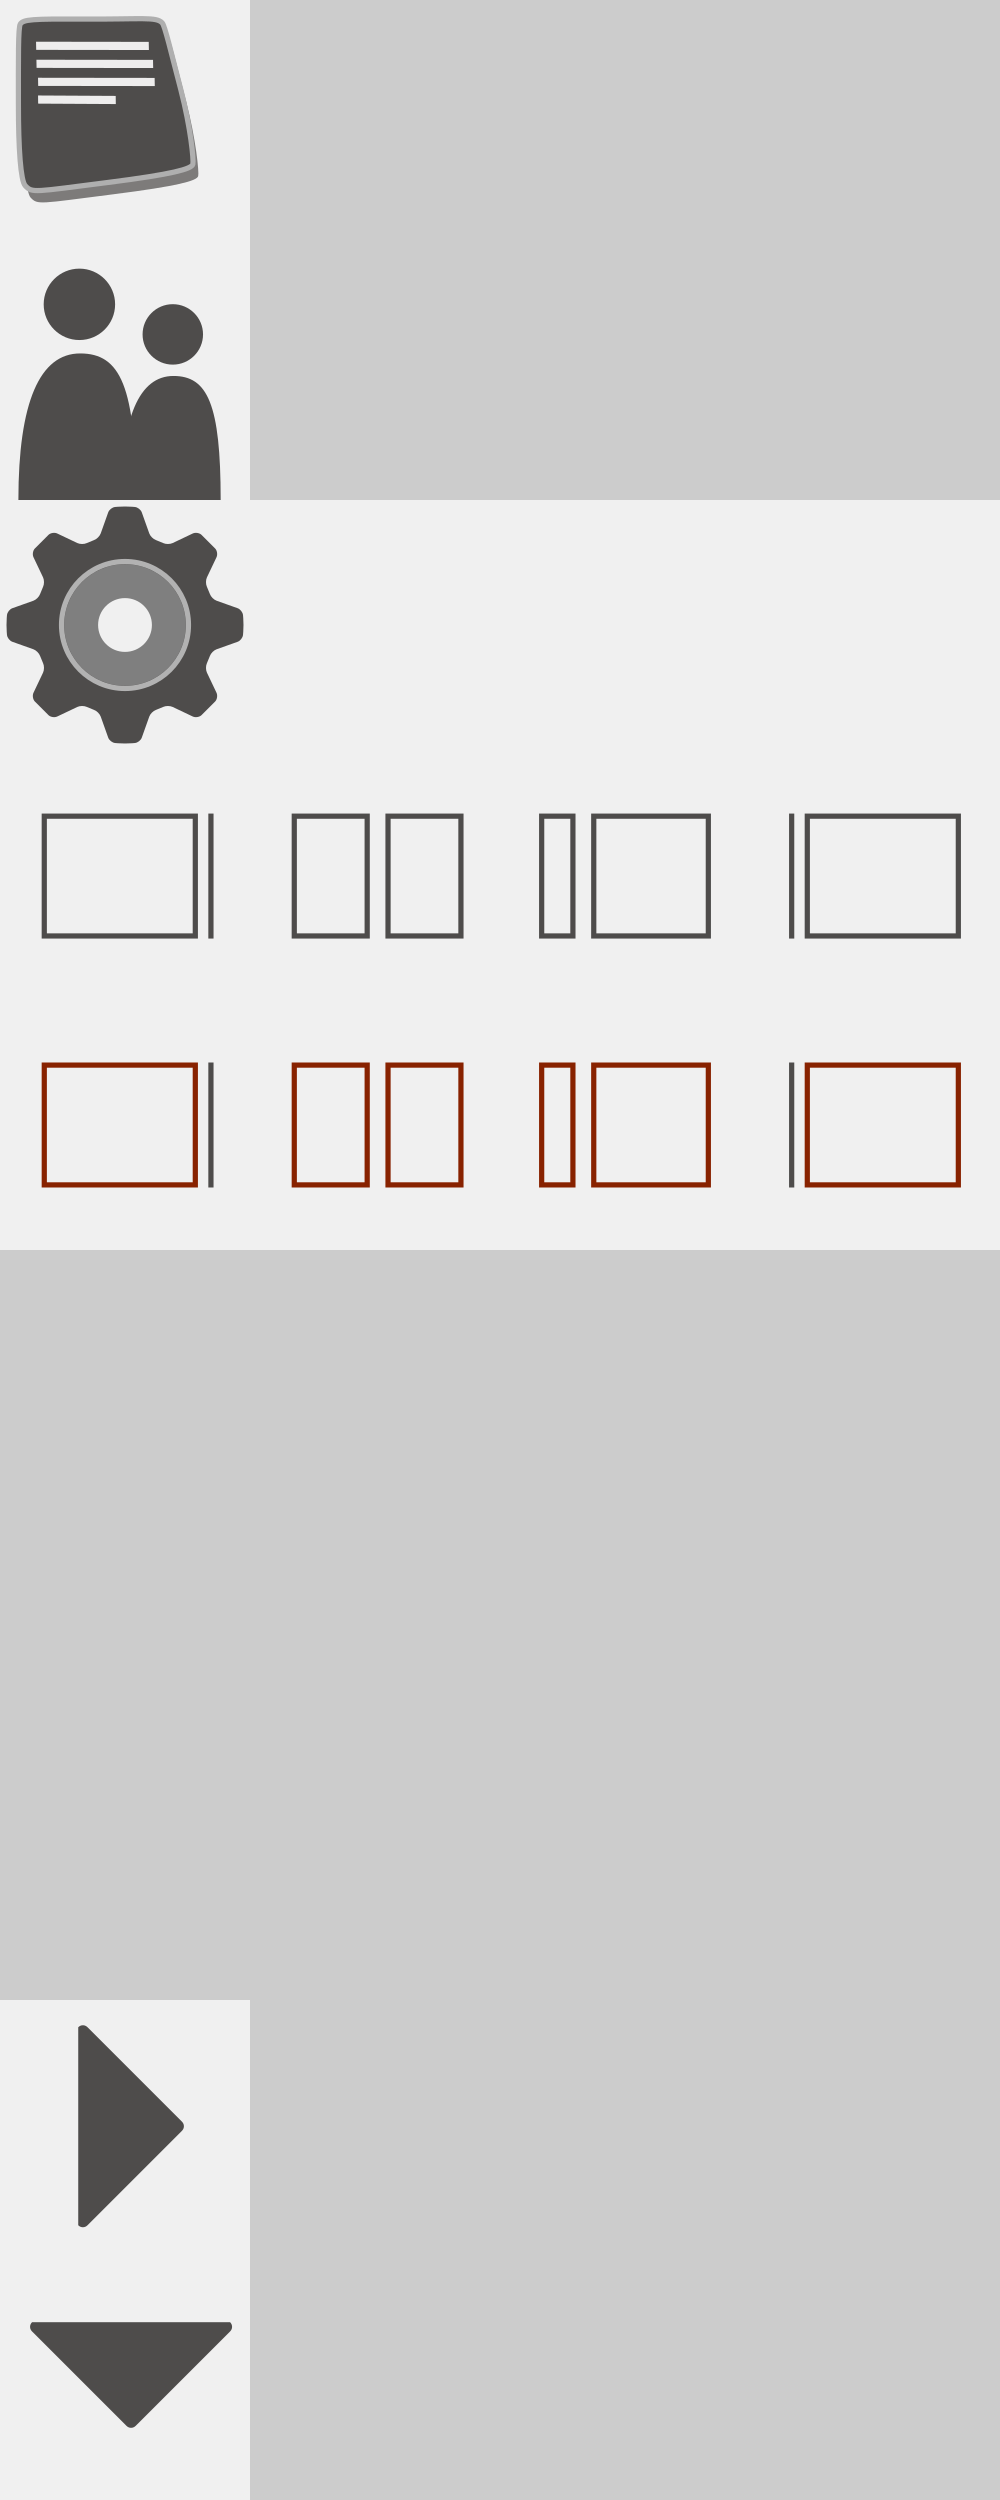
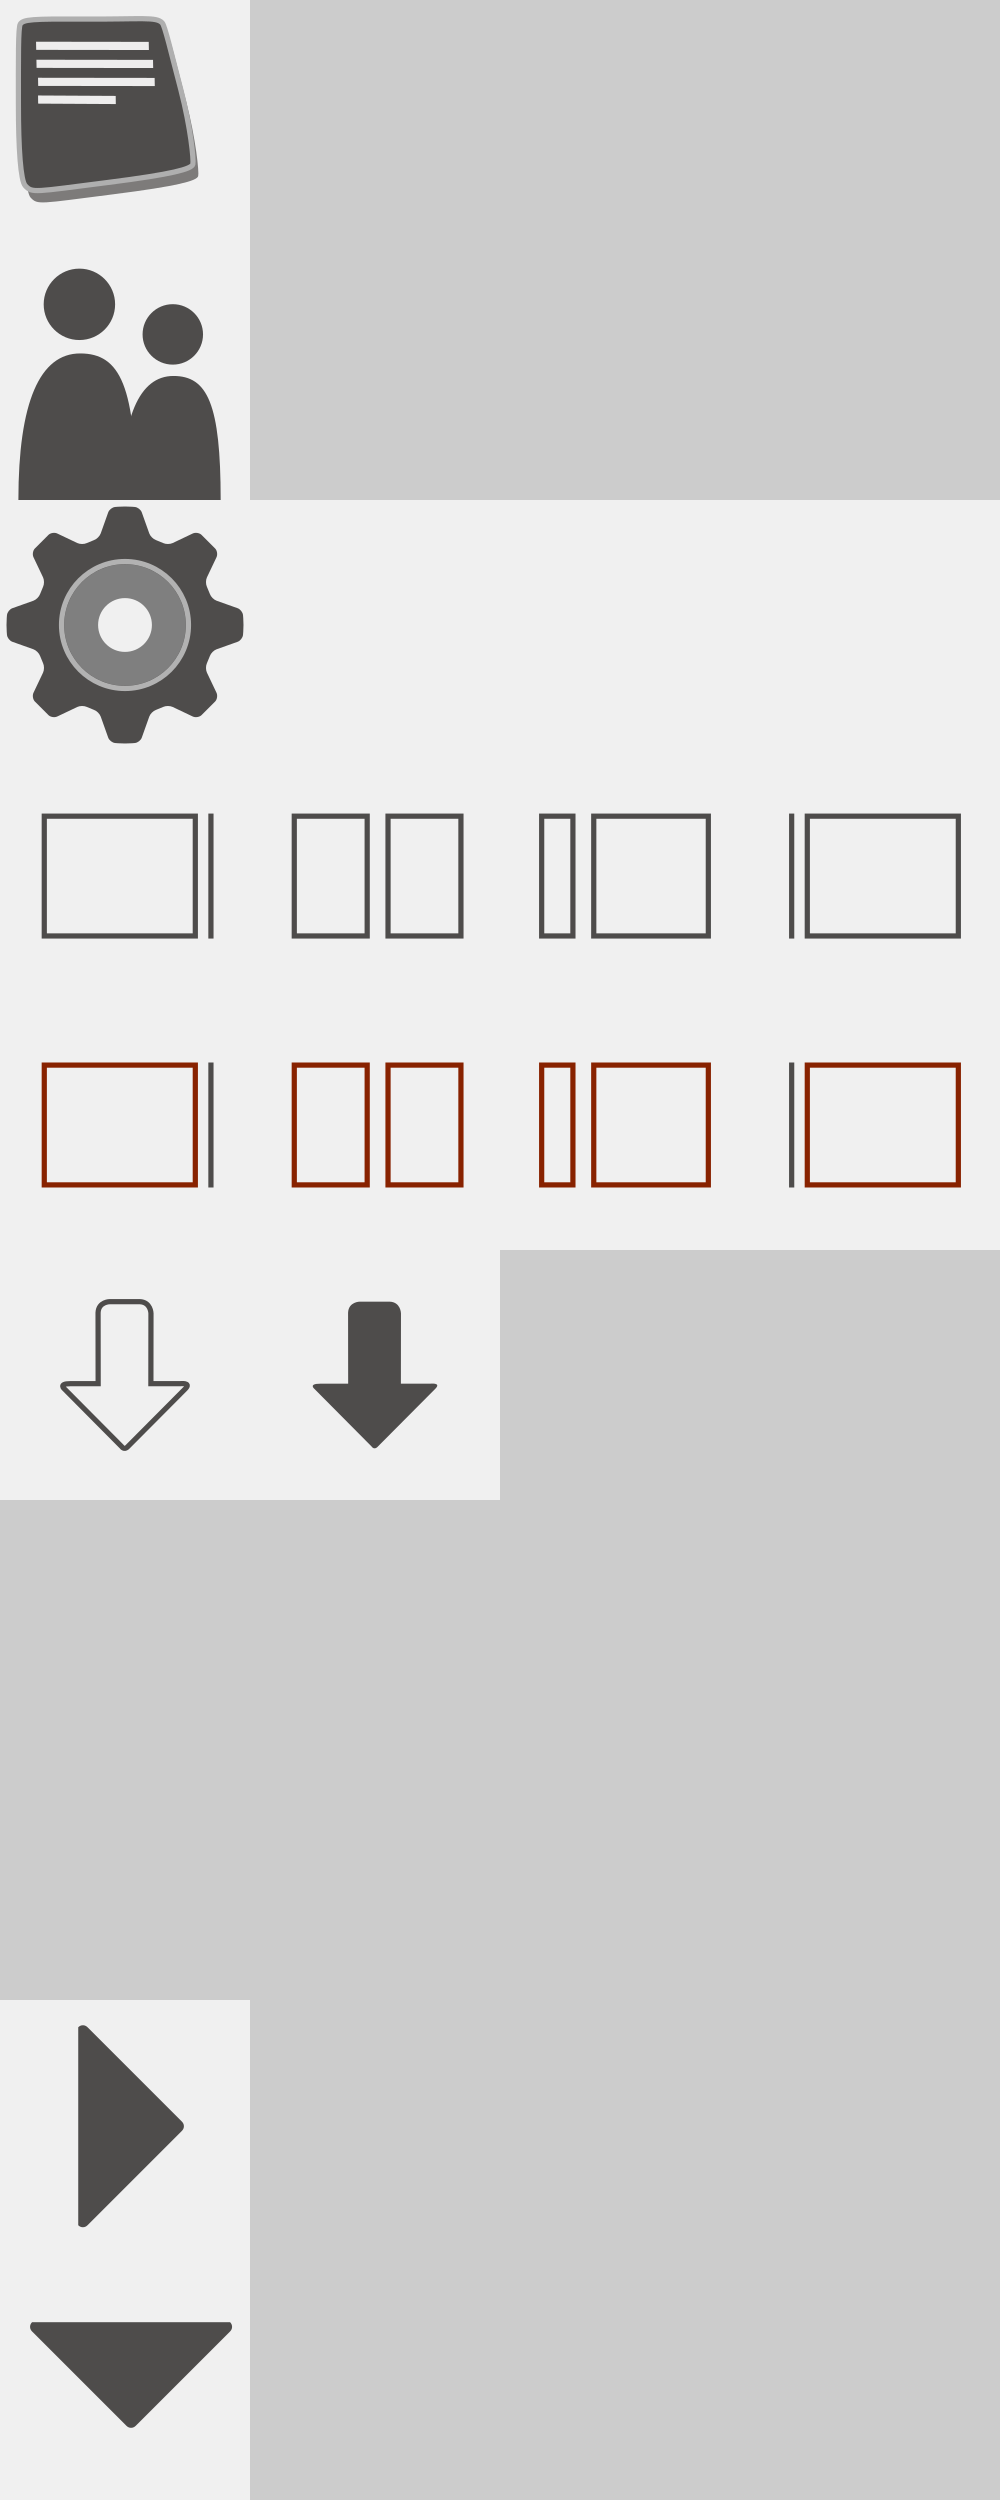
<svg xmlns="http://www.w3.org/2000/svg" version="1.1" id="Layer_1" x="0px" y="0px" width="192px" height="480px" viewBox="0 0 192 480" enable-background="new 0 0 192 480" xml:space="preserve">
  <g id="grid">
-     <rect y="240" fill="#CCCCCC" width="48" height="48" />
    <rect y="288" fill="#CCCCCC" width="48" height="48" />
    <rect y="336" fill="#CCCCCC" width="48" height="48" />
    <rect x="48" fill="#CCCCCC" width="48" height="48" />
    <rect x="48" y="48" fill="#CCCCCC" width="48" height="48" />
-     <rect x="48" y="240" fill="#CCCCCC" width="48" height="48" />
    <rect x="48" y="288" fill="#CCCCCC" width="48" height="48" />
    <rect x="48" y="336" fill="#CCCCCC" width="48" height="48" />
    <rect x="48" y="384" fill="#CCCCCC" width="48" height="48" />
    <rect x="48" y="432" fill="#CCCCCC" width="48" height="48" />
    <rect x="96" fill="#CCCCCC" width="48" height="48" />
    <rect x="96" y="48" fill="#CCCCCC" width="48" height="48" />
    <rect x="96" y="240" fill="#CCCCCC" width="48" height="48" />
    <rect x="96" y="288" fill="#CCCCCC" width="48" height="48" />
    <rect x="96" y="336" fill="#CCCCCC" width="48" height="48" />
    <rect x="96" y="384" fill="#CCCCCC" width="48" height="48" />
    <rect x="96" y="432" fill="#CCCCCC" width="48" height="48" />
    <rect x="144" fill="#CCCCCC" width="48" height="48" />
    <rect x="144" y="48" fill="#CCCCCC" width="48" height="48" />
    <rect x="144" y="240" fill="#CCCCCC" width="48" height="48" />
    <rect x="144" y="288" fill="#CCCCCC" width="48" height="48" />
    <rect x="144" y="336" fill="#CCCCCC" width="48" height="48" />
    <rect x="144" y="384" fill="#CCCCCC" width="48" height="48" />
    <rect x="144" y="432" fill="#CCCCCC" width="48" height="48" />
    <rect x="192" fill="#CCCCCC" width="48" height="48" />
    <rect x="192" y="48" fill="#CCCCCC" width="48" height="48" />
    <rect x="192" y="192" fill="#CCCCCC" width="48" height="48" />
    <rect x="192" y="144.205" fill="#CCCCCC" width="48" height="48" />
    <rect x="192" y="96" fill="#CCCCCC" width="48" height="48" />
    <rect x="192" y="240" fill="#CCCCCC" width="48" height="48" />
    <rect x="192" y="288" fill="#CCCCCC" width="48" height="48" />
    <rect x="192" y="336" fill="#CCCCCC" width="48" height="48" />
    <rect x="192" y="384" fill="#CCCCCC" width="48" height="48" />
    <rect x="192" y="432" fill="#CCCCCC" width="48" height="48" />
  </g>
  <path opacity="0.8" fill="#605E5D" enable-background="new    " d="M4.933,6.871c0.637-0.853,1.937-1,12.686-0.938  c10.508,0.062,13.44-0.506,14.561,0.75c0.487,0.547,1.655,5.452,3.562,12.811c1.898,7.326,2.501,13.591,2.312,14.311  c-0.239,0.919-3.903,1.925-16.31,3.5C7.487,39.115,7.23,39.387,5.87,37.93c-0.875-0.938-1.312-6.999-1.312-15.686  C4.558,13.536,4.497,7.455,4.933,6.871z" />
  <g>
    <g>
      <path fill="#4E4C4B" d="M33.178,70.009c3.206,0,5.803-2.599,5.803-5.804c0-3.204-2.597-5.803-5.803-5.803    c-3.204,0-5.802,2.599-5.802,5.803C27.375,67.41,29.974,70.009,33.178,70.009z M33.299,72.185    c-6.527,0-10.033,7.858-10.033,23.815h19.102C42.367,77.504,39.828,72.185,33.299,72.185z" />
    </g>
  </g>
  <g>
    <g>
      <path fill="#4E4C4B" d="M15.244,65.289c3.787,0,6.856-3.069,6.856-6.856c0-3.786-3.069-6.856-6.856-6.856    c-3.786,0-6.856,3.07-6.856,6.856C8.388,62.22,11.458,65.289,15.244,65.289z M15.388,67.86C7.674,67.86,3.531,77.145,3.531,96    H26.1C26.101,74.145,23.101,67.86,15.388,67.86z" />
    </g>
  </g>
  <path fill="#4E4C4B" stroke="#AFAFAF" stroke-miterlimit="10" d="M3.909,4.598c0.637-0.853,1.937-1,12.686-0.938  c10.508,0.062,13.44-0.506,14.561,0.75c0.487,0.547,1.655,5.452,3.562,12.811c1.898,7.326,2.501,13.591,2.312,14.311  c-0.239,0.919-3.903,1.925-16.31,3.5c-14.256,1.81-14.513,2.082-15.873,0.625c-0.875-0.938-1.312-6.999-1.312-15.686  C3.534,11.263,3.473,5.182,3.909,4.598z" />
  <g opacity="0.9">
    <g>
      <path fill="#FFFFFF" d="M7.304,18.332l0.021,1.565l14.912,0.083l-0.021-1.565L7.304,18.332z M28.558,8.039L6.92,8.01l0.031,1.565    l21.636,0.029L28.558,8.039z M29.379,11.497L6.993,11.468l0.03,1.565l22.387,0.029L29.379,11.497z M29.719,16.524l-0.03-1.565    L7.301,14.93l0.031,1.565L29.719,16.524z" />
    </g>
  </g>
  <g>
    <path fill="#4E4C4B" d="M45.618,123.226c0.519-0.184,0.987-0.783,1.041-1.33c0,0,0.091-0.916,0.091-1.896s-0.091-1.896-0.091-1.896   c-0.054-0.547-0.522-1.146-1.041-1.33l-4.038-1.437c-0.519-0.184-1.093-0.759-1.276-1.277l-0.576-1.393   c-0.236-0.497-0.235-1.31,0.001-1.807l1.838-3.866c0.236-0.497,0.132-1.241-0.232-1.654l-2.676-2.676   c-0.413-0.364-1.157-0.468-1.654-0.232l-3.866,1.838c-0.497,0.236-1.31,0.237-1.807,0.001l-1.394-0.576   c-0.518-0.184-1.093-0.758-1.277-1.276l-1.437-4.039c-0.184-0.519-0.783-0.987-1.33-1.041c0,0-0.915-0.09-1.895-0.09   s-1.895,0.09-1.895,0.09c-0.547,0.054-1.146,0.522-1.33,1.041l-1.437,4.039c-0.184,0.519-0.759,1.093-1.277,1.277l-1.394,0.575   c-0.497,0.236-1.31,0.235-1.807-0.001l-3.866-1.838c-0.497-0.236-1.241-0.132-1.654,0.232l-2.676,2.676   c-0.364,0.413-0.468,1.157-0.232,1.654l1.838,3.866c0.236,0.497,0.237,1.31,0.001,1.807l-0.575,1.394   c-0.184,0.518-0.758,1.093-1.277,1.277l-4.038,1.436c-0.519,0.184-0.987,0.783-1.041,1.33c0,0-0.09,0.916-0.09,1.896   s0.09,1.896,0.09,1.896c0.054,0.547,0.522,1.146,1.041,1.33l4.038,1.436c0.519,0.184,1.093,0.759,1.277,1.277l0.575,1.394   c0.236,0.497,0.235,1.31-0.001,1.807l-1.838,3.866c-0.236,0.497-0.132,1.241,0.232,1.654l2.676,2.676   c0.413,0.364,1.157,0.468,1.654,0.232l3.866-1.838c0.497-0.236,1.31-0.237,1.807-0.001l1.394,0.575   c0.518,0.184,1.093,0.758,1.277,1.277l1.437,4.039c0.184,0.519,0.783,0.987,1.33,1.041c0,0,0.915,0.09,1.895,0.09   s1.895-0.09,1.895-0.09c0.547-0.054,1.146-0.522,1.33-1.041l1.437-4.039c0.184-0.519,0.759-1.093,1.277-1.277l1.394-0.575   c0.497-0.236,1.31-0.235,1.807,0.001l3.866,1.838c0.497,0.236,1.241,0.132,1.654-0.232l2.676-2.676   c0.364-0.413,0.468-1.157,0.232-1.654l-1.838-3.866c-0.236-0.497-0.237-1.31-0.001-1.807l0.575-1.393   c0.184-0.518,0.758-1.093,1.277-1.277L45.618,123.226z M24,126.25c-3.451,0-6.25-2.798-6.25-6.25s2.798-6.25,6.25-6.25   s6.25,2.798,6.25,6.25S27.452,126.25,24,126.25z" />
  </g>
  <g>
    <g>
      <path fill="#7F7F7F" d="M24,108.337c-6.441,0-11.663,5.222-11.663,11.663S17.559,131.663,24,131.663S35.662,126.441,35.662,120    S30.44,108.337,24,108.337z M24,125.167c-2.853,0-5.167-2.313-5.167-5.167s2.313-5.167,5.167-5.167s5.167,2.313,5.167,5.167    S26.854,125.167,24,125.167z" />
    </g>
  </g>
  <circle fill="none" stroke="#B2B2B2" stroke-miterlimit="10" cx="24" cy="120" r="12.186" />
-   <path fill="#4E4C4B" d="M15.022,389.234c0.26-0.258,0.557-0.387,0.894-0.387s0.634,0.129,0.894,0.387l18.11,18.11  c0.26,0.261,0.389,0.56,0.389,0.896s-0.129,0.635-0.389,0.893l-18.11,18.111c-0.259,0.26-0.557,0.389-0.894,0.389  s-0.634-0.129-0.894-0.389" />
+   <path fill="#4E4C4B" d="M15.022,389.234c0.26-0.258,0.557-0.387,0.894-0.387s0.634,0.129,0.894,0.387l18.11,18.108  c0.26,0.263,0.389,0.562,0.389,0.896s-0.129,0.635-0.389,0.893l-18.11,18.111c-0.259,0.26-0.557,0.389-0.894,0.389  s-0.634-0.129-0.894-0.389" />
  <path fill="#4E4C4B" d="M44.171,445.856c0.259,0.26,0.388,0.558,0.388,0.894c0,0.338-0.129,0.635-0.388,0.895l-18.11,18.109  c-0.26,0.26-0.559,0.39-0.895,0.39s-0.635-0.13-0.893-0.39L6.162,447.645c-0.26-0.26-0.389-0.557-0.389-0.895  c0-0.336,0.129-0.634,0.389-0.894" />
  <g>
    <path fill="#4E4C4B" d="M70,157.205v22H57v-22H70 M71,156.205H56v24h15V156.205L71,156.205z" />
  </g>
  <g>
    <path fill="#4E4C4B" d="M88,157.205v22H75v-22H88 M89,156.205H74v24h15V156.205L89,156.205z" />
  </g>
  <g>
    <rect x="40" y="156.205" fill="#4E4C4B" width="1" height="24" />
  </g>
  <g>
    <path fill="#4E4C4B" d="M37,157.205v22H9v-22H37 M38,156.205H8v24h30V156.205L38,156.205z" />
  </g>
  <g>
    <path fill="#882200" d="M70,205v22H57v-22H70 M71,204H56v24h15V204L71,204z" />
  </g>
  <g>
    <path fill="#882200" d="M88,205v22H75v-22H88 M89,204H74v24h15V204L89,204z" />
  </g>
  <g>
    <path fill="#4E4C4B" d="M109.5,157.205v22h-5v-22H109.5 M110.5,156.205h-7v24h7V156.205L110.5,156.205z" />
  </g>
  <g>
    <path fill="#4E4C4B" d="M135.5,157.205v22h-21v-22H135.5 M136.5,156.205h-23v24h23V156.205L136.5,156.205z" />
  </g>
  <g>
    <path fill="#882200" d="M109.5,205v22h-5v-22H109.5 M110.5,204h-7v24h7V204L110.5,204z" />
  </g>
  <g>
    <path fill="#882200" d="M135.5,205v22h-21v-22H135.5 M136.5,204h-23v24h23V204L136.5,204z" />
  </g>
  <g>
    <path fill="#4E4C4B" d="M183.5,157.205v22h-28v-22H183.5 M184.5,156.205h-30v24h30V156.205L184.5,156.205z" />
  </g>
  <g>
    <rect x="151.5" y="156.205" fill="#4E4C4B" width="1" height="24" />
  </g>
  <g>
    <path fill="#882200" d="M183.5,205v22h-28v-22H183.5 M184.5,204h-30v24h30V204L184.5,204z" />
  </g>
  <g>
    <rect x="151.5" y="204" fill="#4E4C4B" width="1" height="24" />
  </g>
  <g>
    <rect x="40" y="204" fill="#4E4C4B" width="1" height="24" />
  </g>
  <g>
    <path fill="#882200" d="M37,205v22H9v-22H37 M38,204H8v24h30V204L38,204z" />
  </g>
+   <path fill="#4E4C4B" d="M82.562,265.669c0,0,2.229-0.267,1.049,0.944l-11.033,11.095c0,0-0.666,0.859-1.269-0.016l-10.965-11.045  c0,0-1.174-0.979,1.135-0.979h5.367l-0.016-13.648c0.106-2.108,2.272-2.104,2.272-2.104l5.704,0.003c2.145,0.07,2.18,2.25,2.18,2.25  l-0.016,13.5H82.562z" />
+   <path fill="none" stroke="#4E4C4B" stroke-miterlimit="10" d="M34.562,265.669c0,0,2.229-0.266,1.049,0.944l-11.033,11.095  c0,0-0.666,0.859-1.269-0.016l-10.966-11.045c0,0-1.175-0.98,1.135-0.98h5.367l-0.016-13.646c0.106-2.109,2.272-2.105,2.272-2.105  l5.704,0.002c2.145,0.07,2.18,2.25,2.18,2.25l-0.016,13.5h5.592V265.669z" />
</svg>
